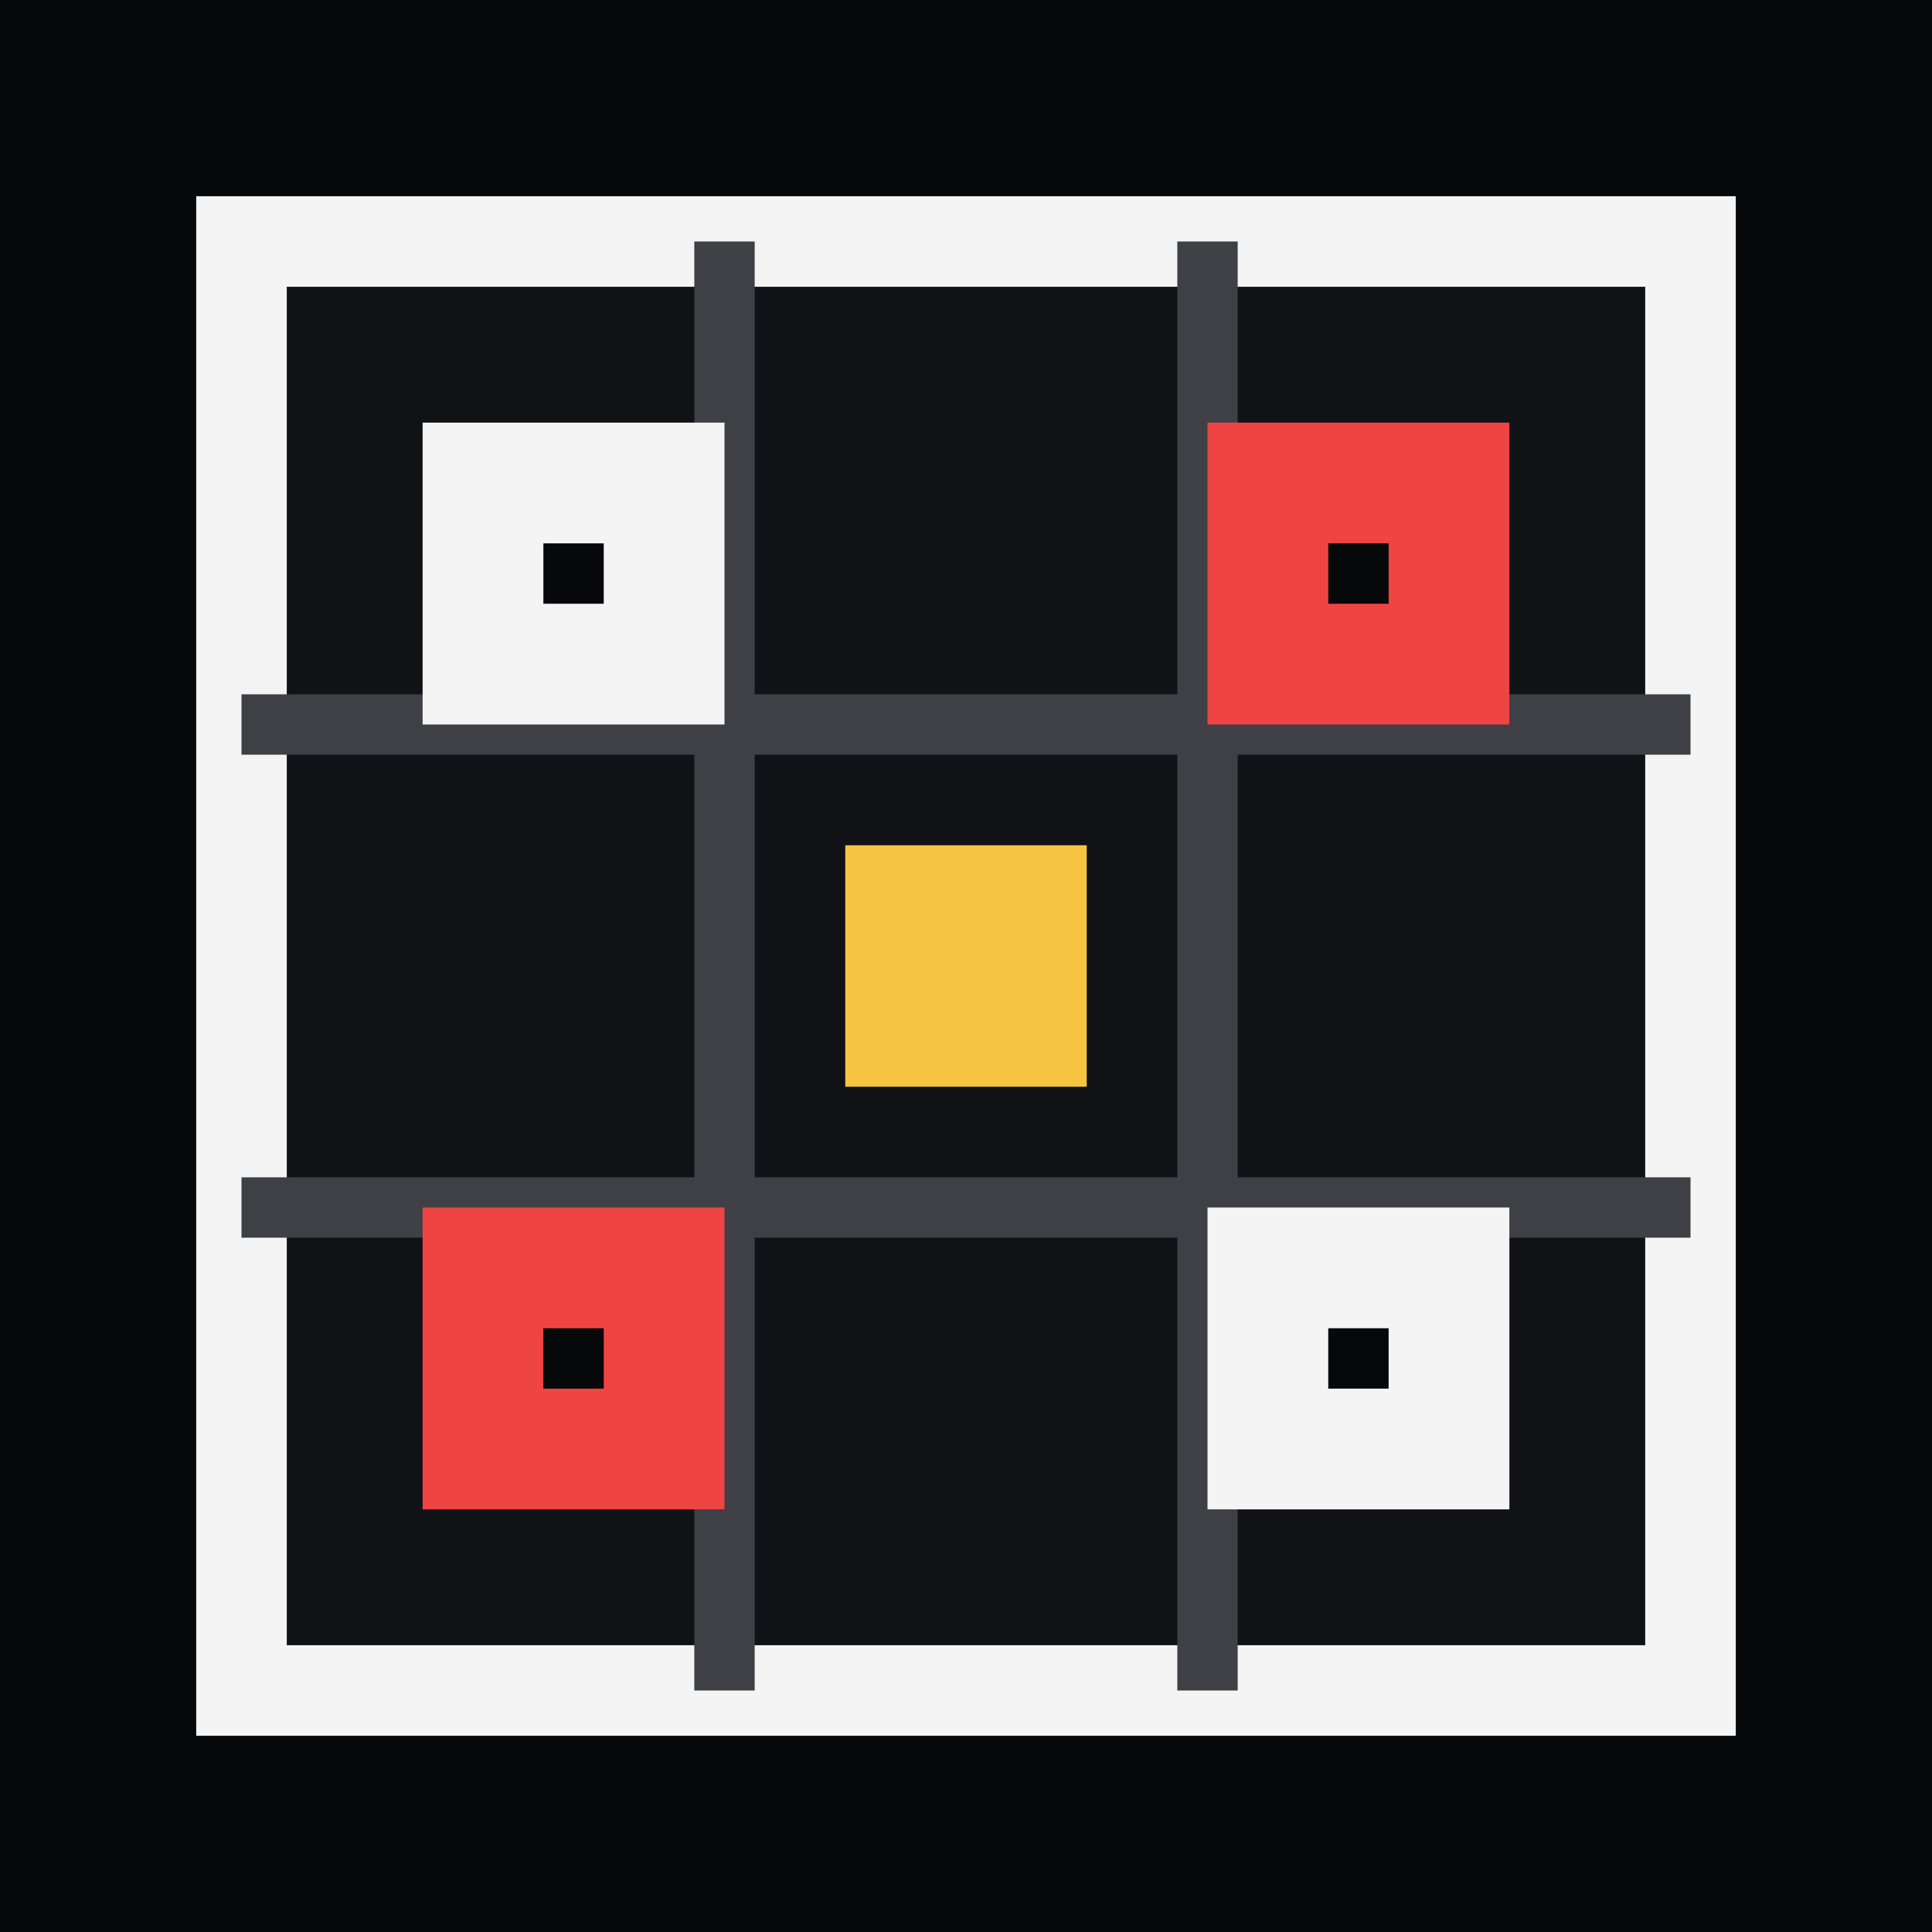
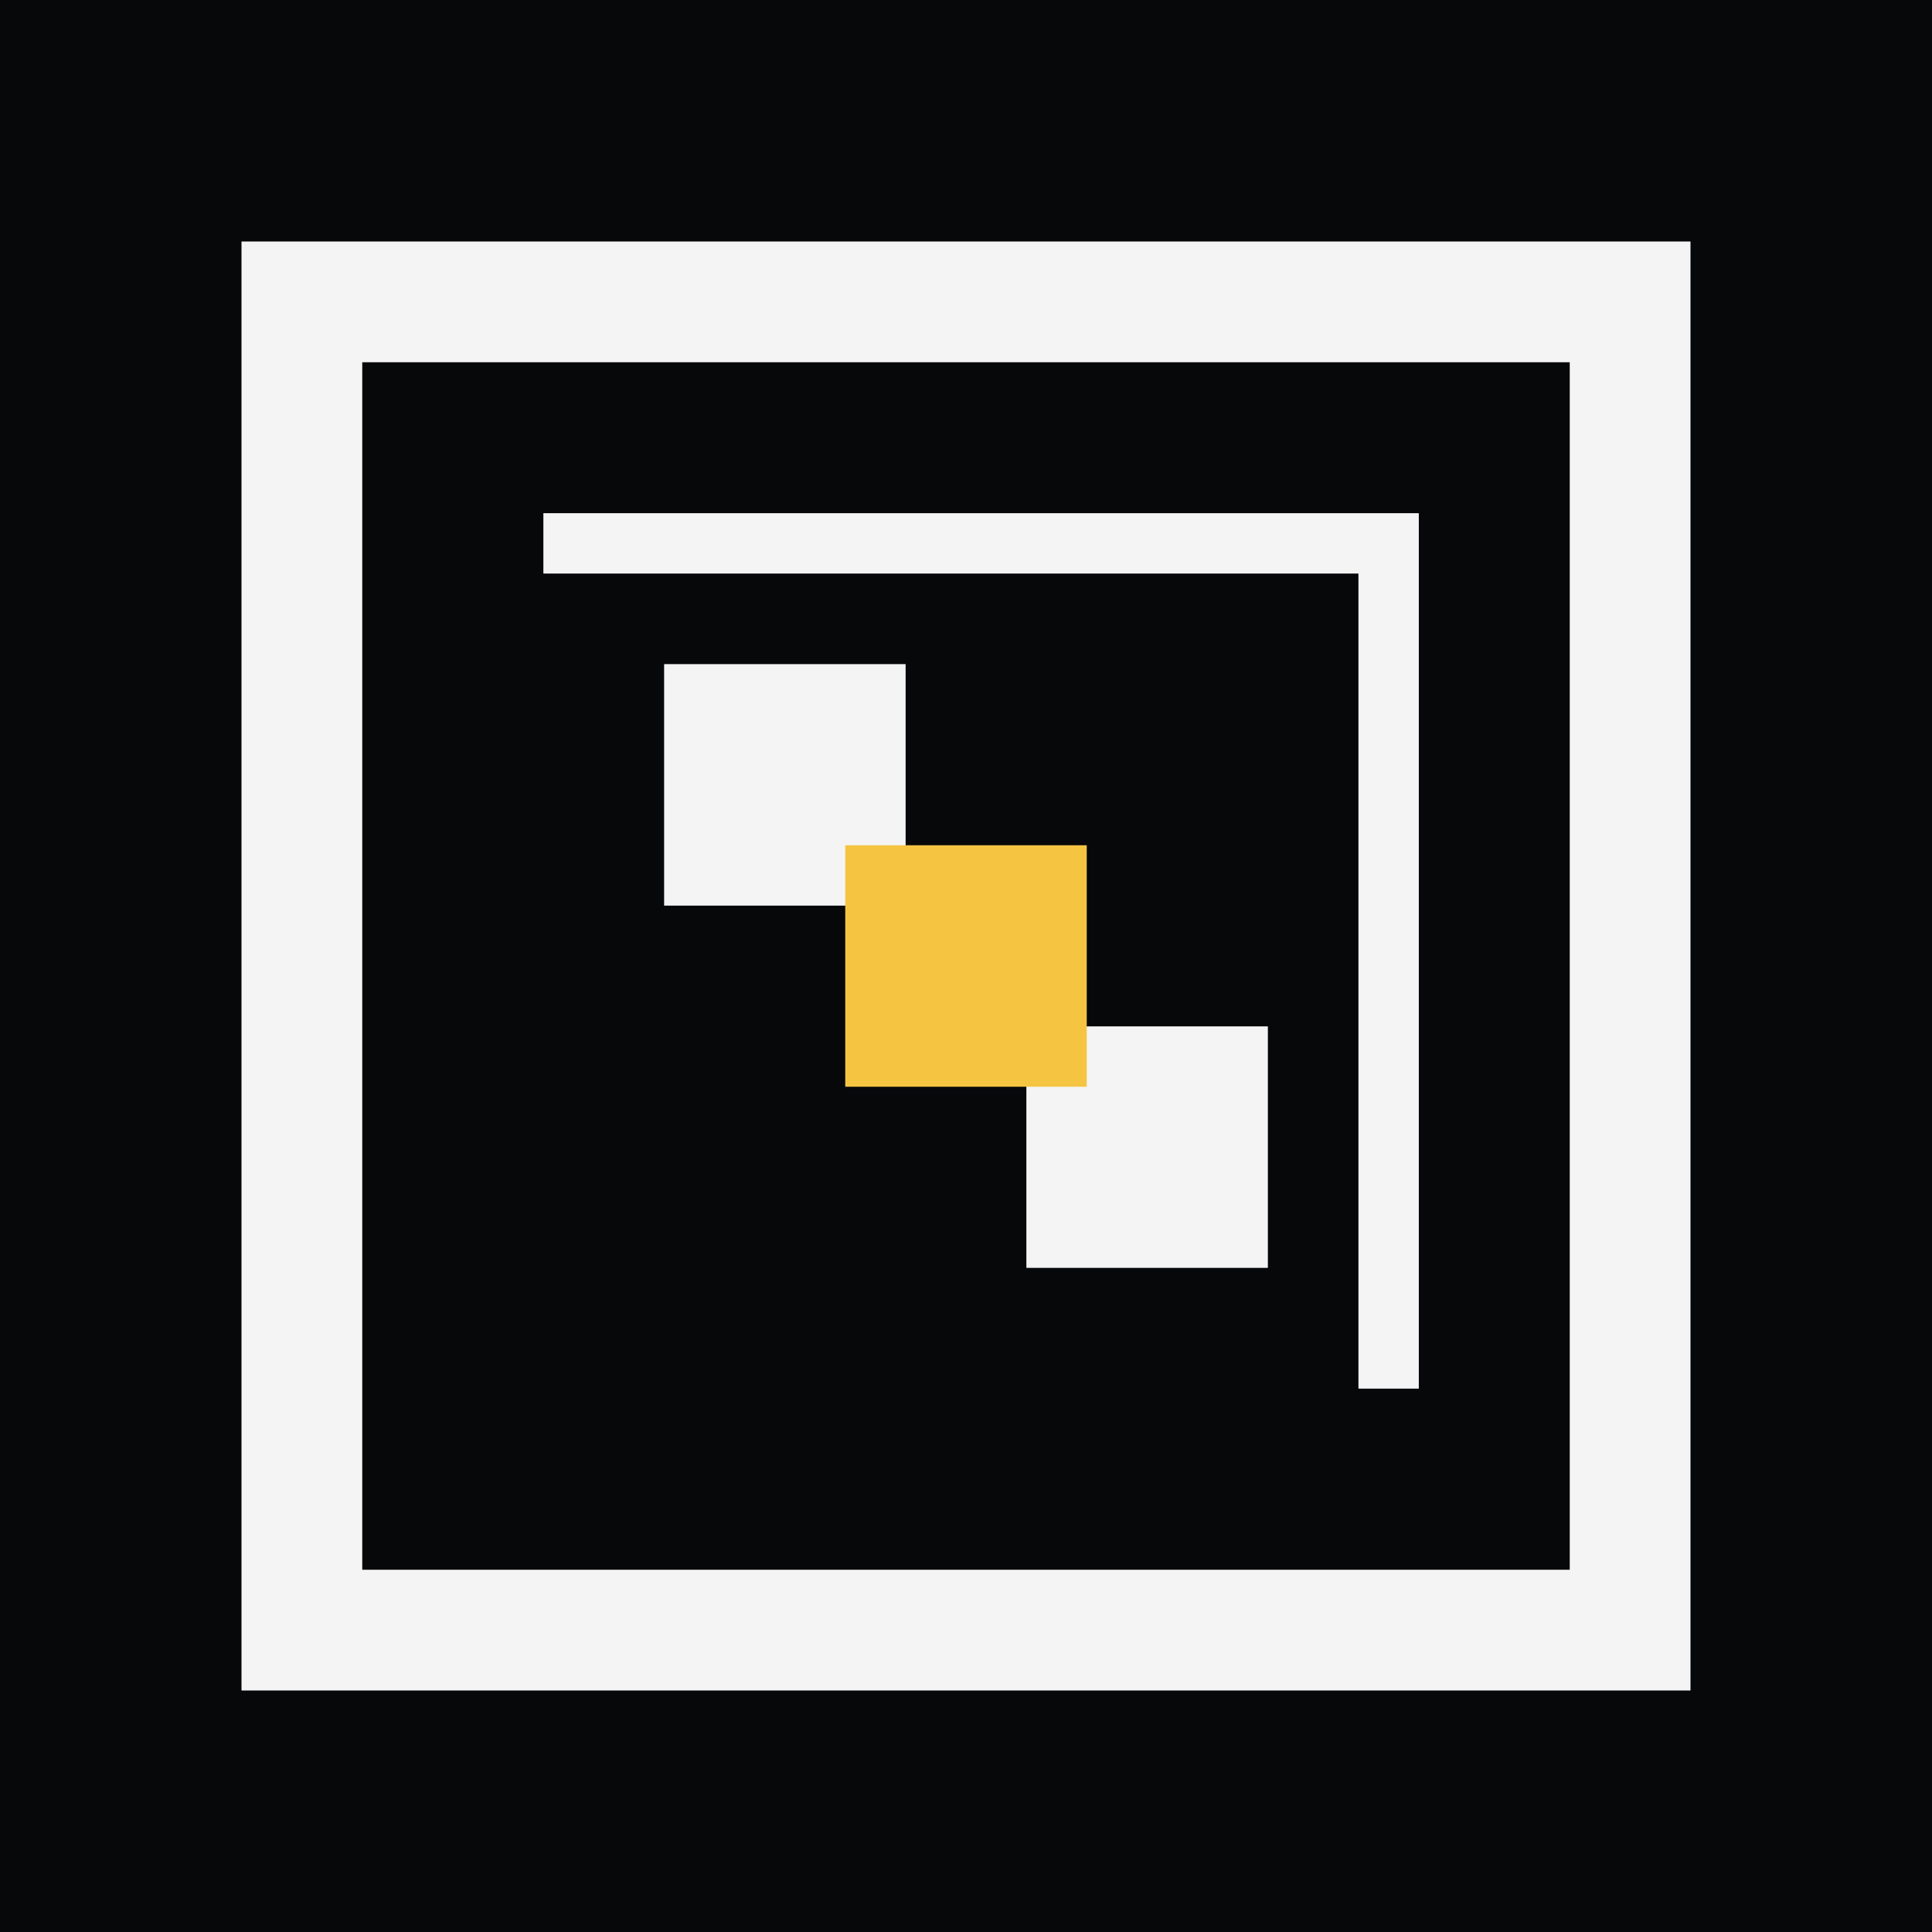
<svg xmlns="http://www.w3.org/2000/svg" viewBox="0 0 64 64" role="img" aria-labelledby="title desc">
  <rect width="64" height="64" fill="#07080a" />
-   <path d="M8 8h48v48H8z" fill="#101216" stroke="#f4f4f5" stroke-width="3" />
-   <path d="M8 24h48M8 40h48M24 8v48M40 8v48" stroke="#3f3f46" stroke-width="2" />
-   <path d="M14 14h10v10H14zM40 40h10v10H40z" fill="#f4f4f5" />
-   <path d="M40 14h10v10H40zM14 40h10v10H14z" fill="#ef4444" />
+   <path d="M10 10h44v44H10z" fill="#07080a" stroke="#f4f4f5" stroke-width="4" />
+   <path d="M22 22h8v8h-8zM34 34h8v8h-8z" fill="#f4f4f5" />
  <path d="M28 28h8v8h-8z" fill="#f5c542" />
-   <path d="M18 18h2v2h-2zM44 44h2v2h-2zM44 18h2v2h-2zM18 44h2v2h-2z" fill="#07080a" />
+   <path d="M18 18h28v28" fill="none" stroke="#f4f4f5" stroke-width="2" />
</svg>
